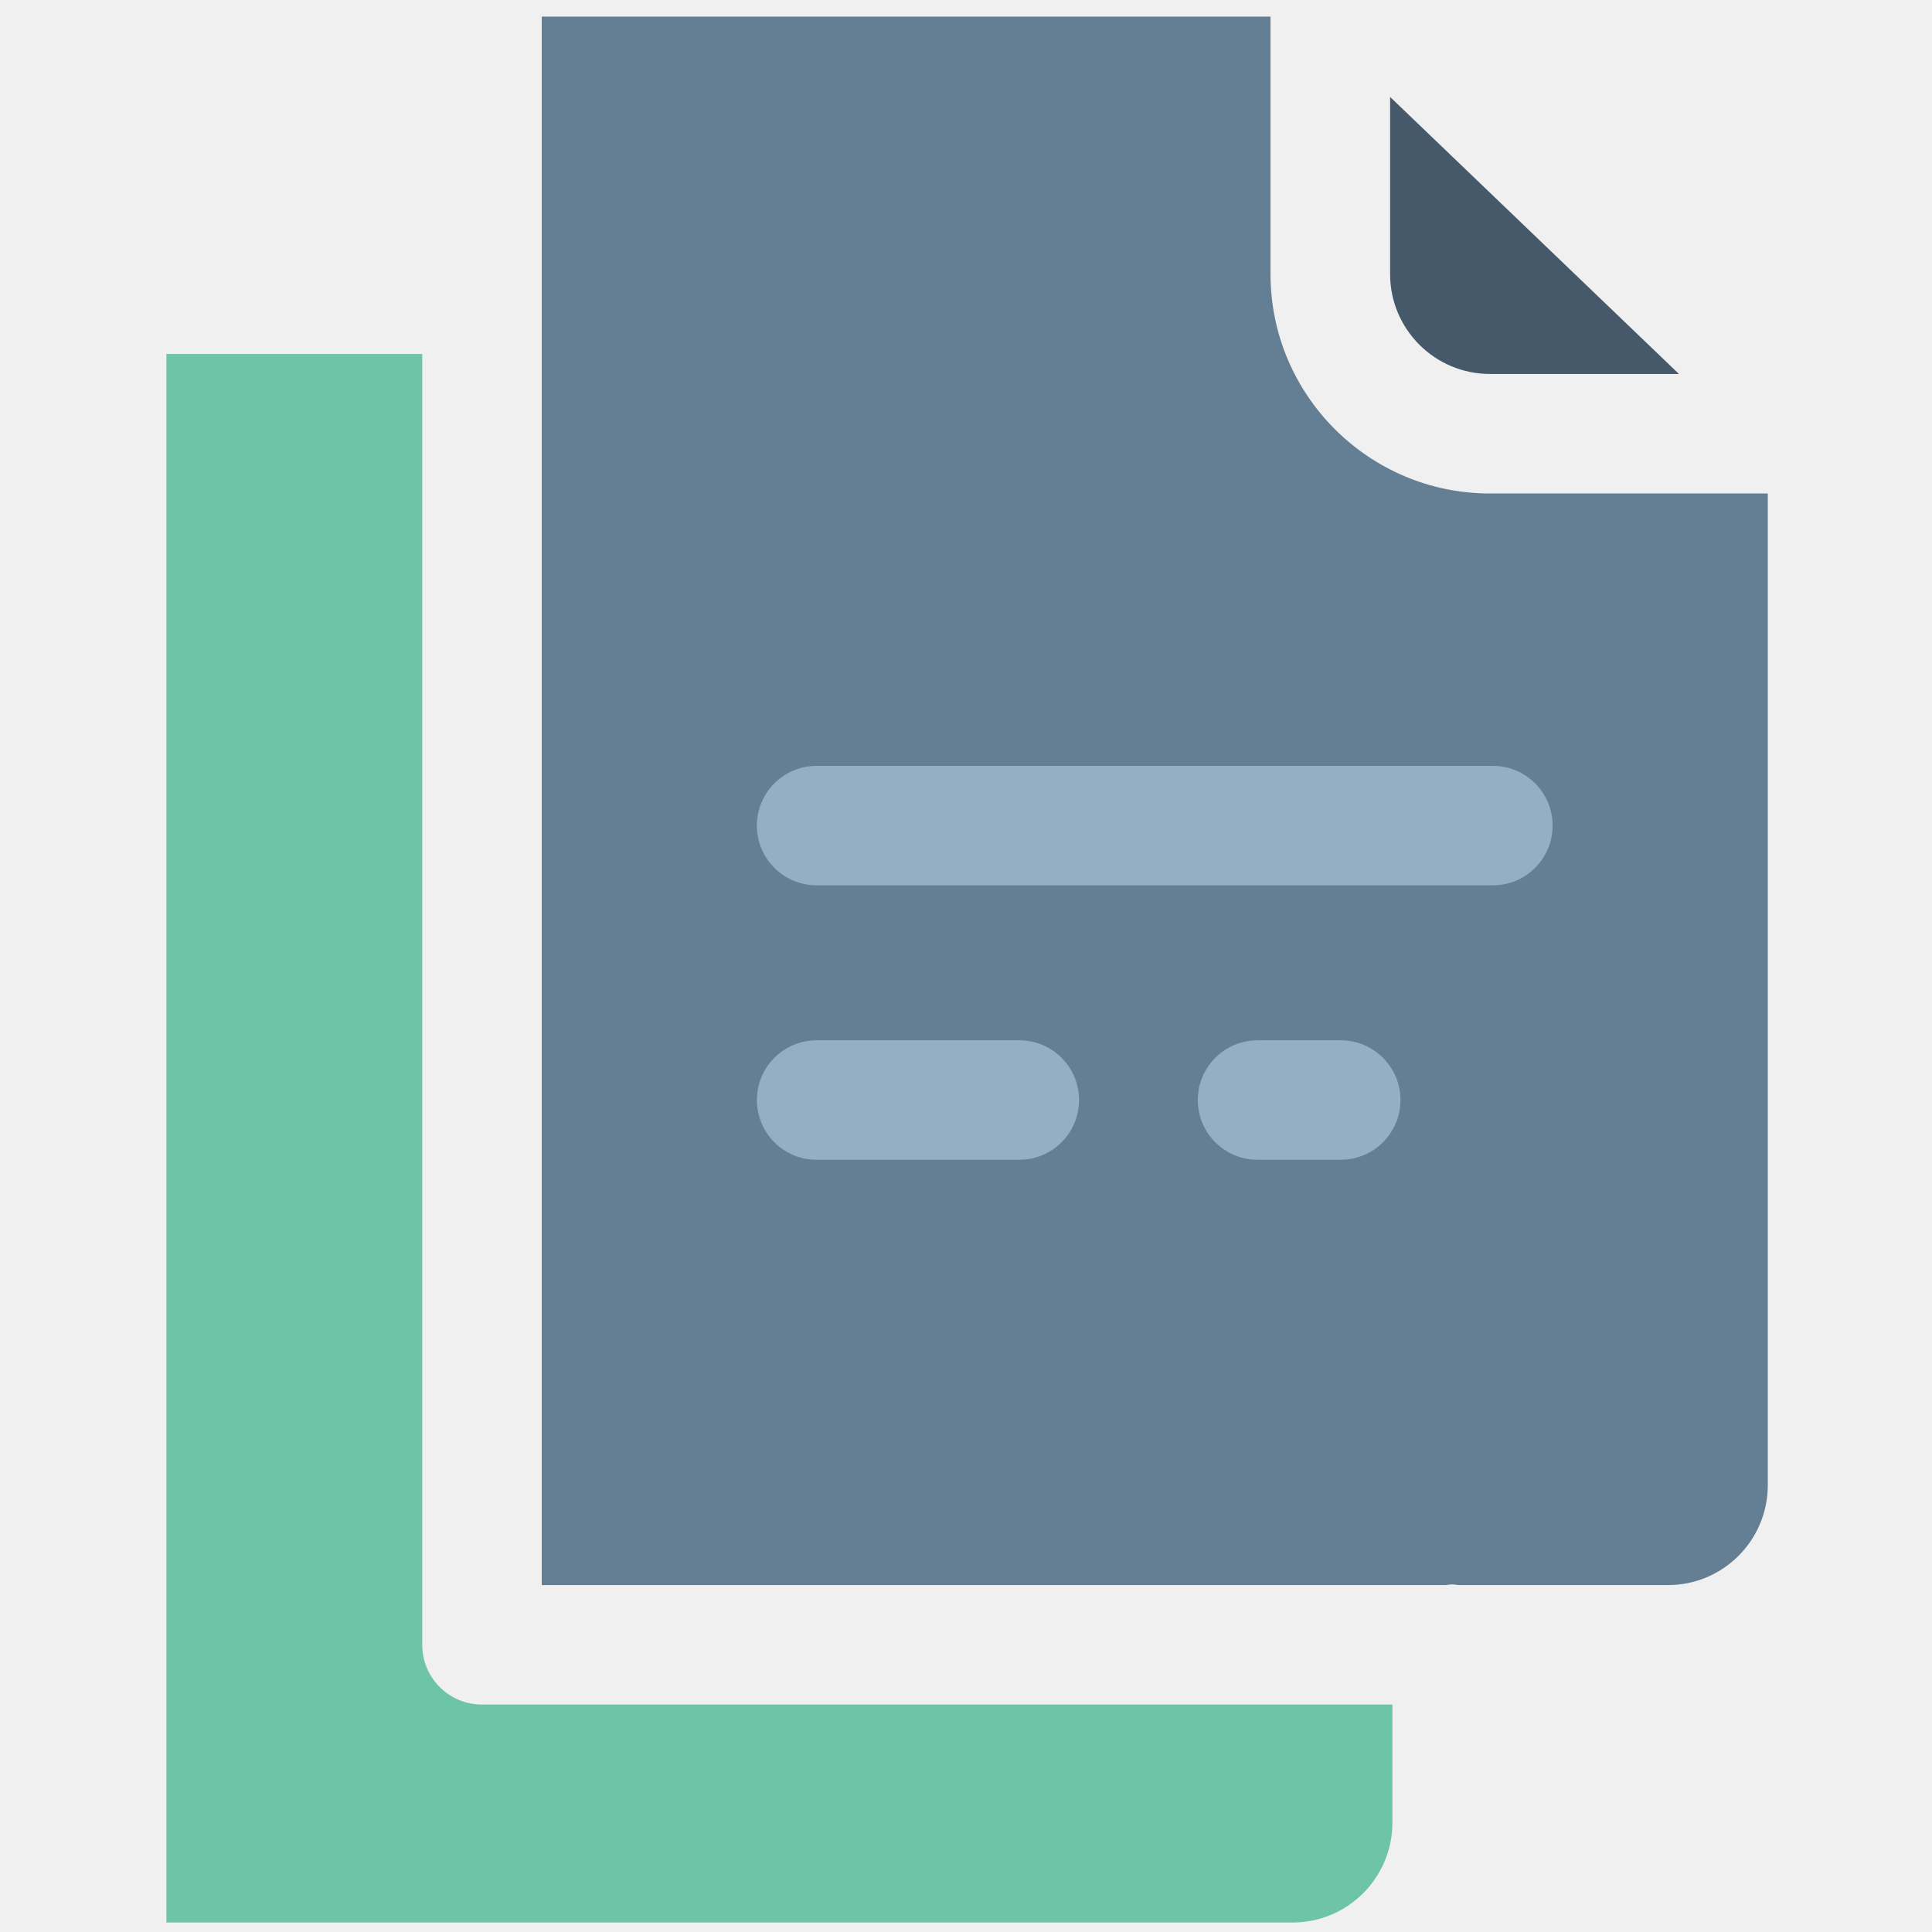
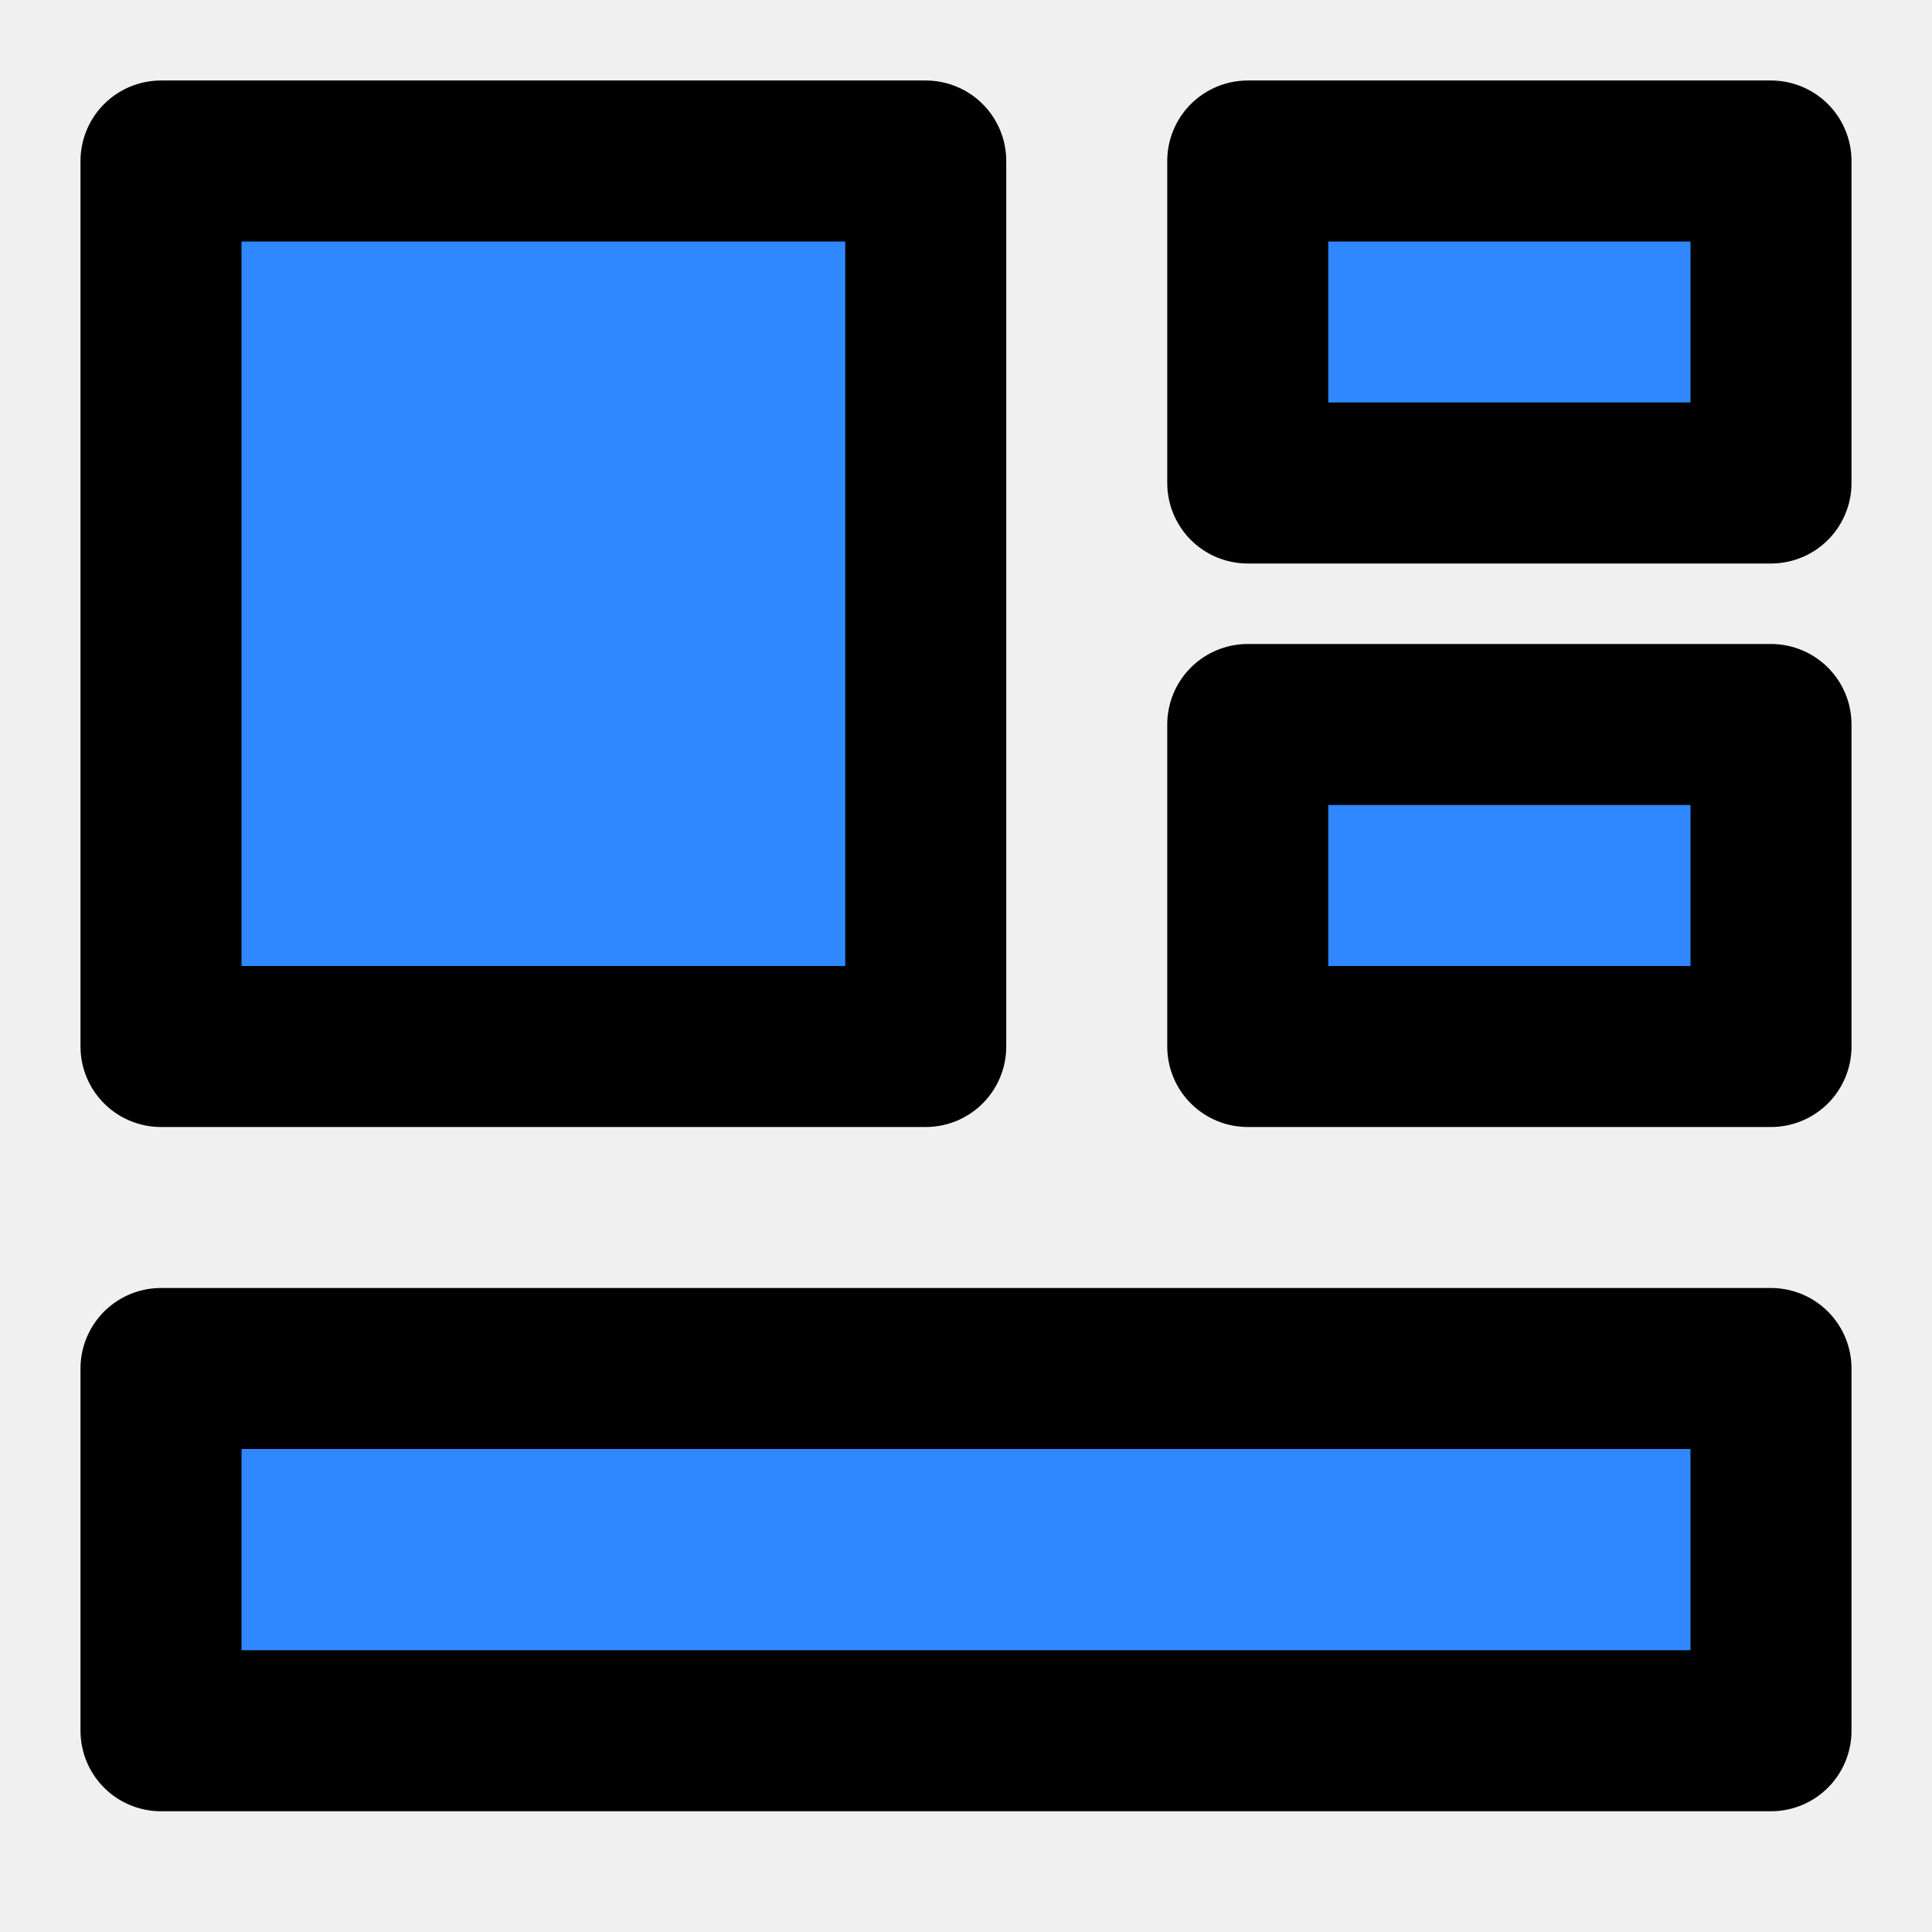
- <svg xmlns="http://www.w3.org/2000/svg" enable-background="new 0 0 91 91" height="91px" id="Layer_1" version="1.1" viewBox="0 0 91 91" width="91px" xml:space="preserve">
-   <g>
-     <g>
-       <g>
-         <path d="M19.888,77.474v-60.8H7.838v73.879h53.046c2.592,0,4.701-2.109,4.701-4.705v-5.561H22.703     C21.149,80.287,19.888,79.029,19.888,77.474z" fill="#6EC4A7" />
-         <path d="M70.176,17.614h8.905L65.476,4.566v8.348C65.476,15.507,67.583,17.614,70.176,17.614z" fill="#45596B" />
-         <path d="M70.173,23.243c-5.695,0-10.33-4.635-10.33-10.33V0.782H25.517V74.66h42.575     c0.101-0.012,0.202-0.031,0.308-0.031c0.107,0,0.207,0.02,0.311,0.031h9.854c2.595,0,4.701-2.111,4.701-4.705V23.243H70.173z" fill="#647F94" />
-       </g>
-       <g>
-         <path d="M48.013,54.627h-9.547c-1.557,0-2.815-1.258-2.815-2.814c0-1.553,1.259-2.813,2.815-2.813h9.547     c1.551,0,2.812,1.26,2.812,2.813C50.824,53.369,49.563,54.627,48.013,54.627z" fill="#95AEC2" />
-         <path d="M63.149,54.627h-3.916c-1.555,0-2.815-1.258-2.815-2.814c0-1.553,1.261-2.813,2.815-2.813h3.916     c1.555,0,2.815,1.26,2.815,2.813C65.965,53.369,64.704,54.627,63.149,54.627z" fill="#95AEC2" />
-         <path d="M70.315,41.701h-31.85c-1.557,0-2.815-1.259-2.815-2.814c0-1.554,1.259-2.814,2.815-2.814h31.85     c1.555,0,2.815,1.26,2.815,2.814C73.131,40.442,71.87,41.701,70.315,41.701z" fill="#95AEC2" />
-       </g>
-     </g>
-   </g>
+ <svg xmlns="http://www.w3.org/2000/svg" width="48" height="48" viewBox="0 0 48 48" fill="none">
+   <rect width="48" height="48" fill="white" fill-opacity="0.01" />
+   <path d="M23 4H4V26H23V4Z" fill="#2F88FF" stroke="black" stroke-width="4" stroke-linejoin="round" />
+   <path d="M44 34H4V43H44V34Z" fill="#2F88FF" stroke="black" stroke-width="4" stroke-linejoin="round" />
+   <path d="M44 4H31V12H44V4Z" fill="#2F88FF" stroke="black" stroke-width="4" stroke-linejoin="round" />
+   <path d="M44 18H31V26H44V18Z" fill="#2F88FF" stroke="black" stroke-width="4" stroke-linejoin="round" />
</svg>
